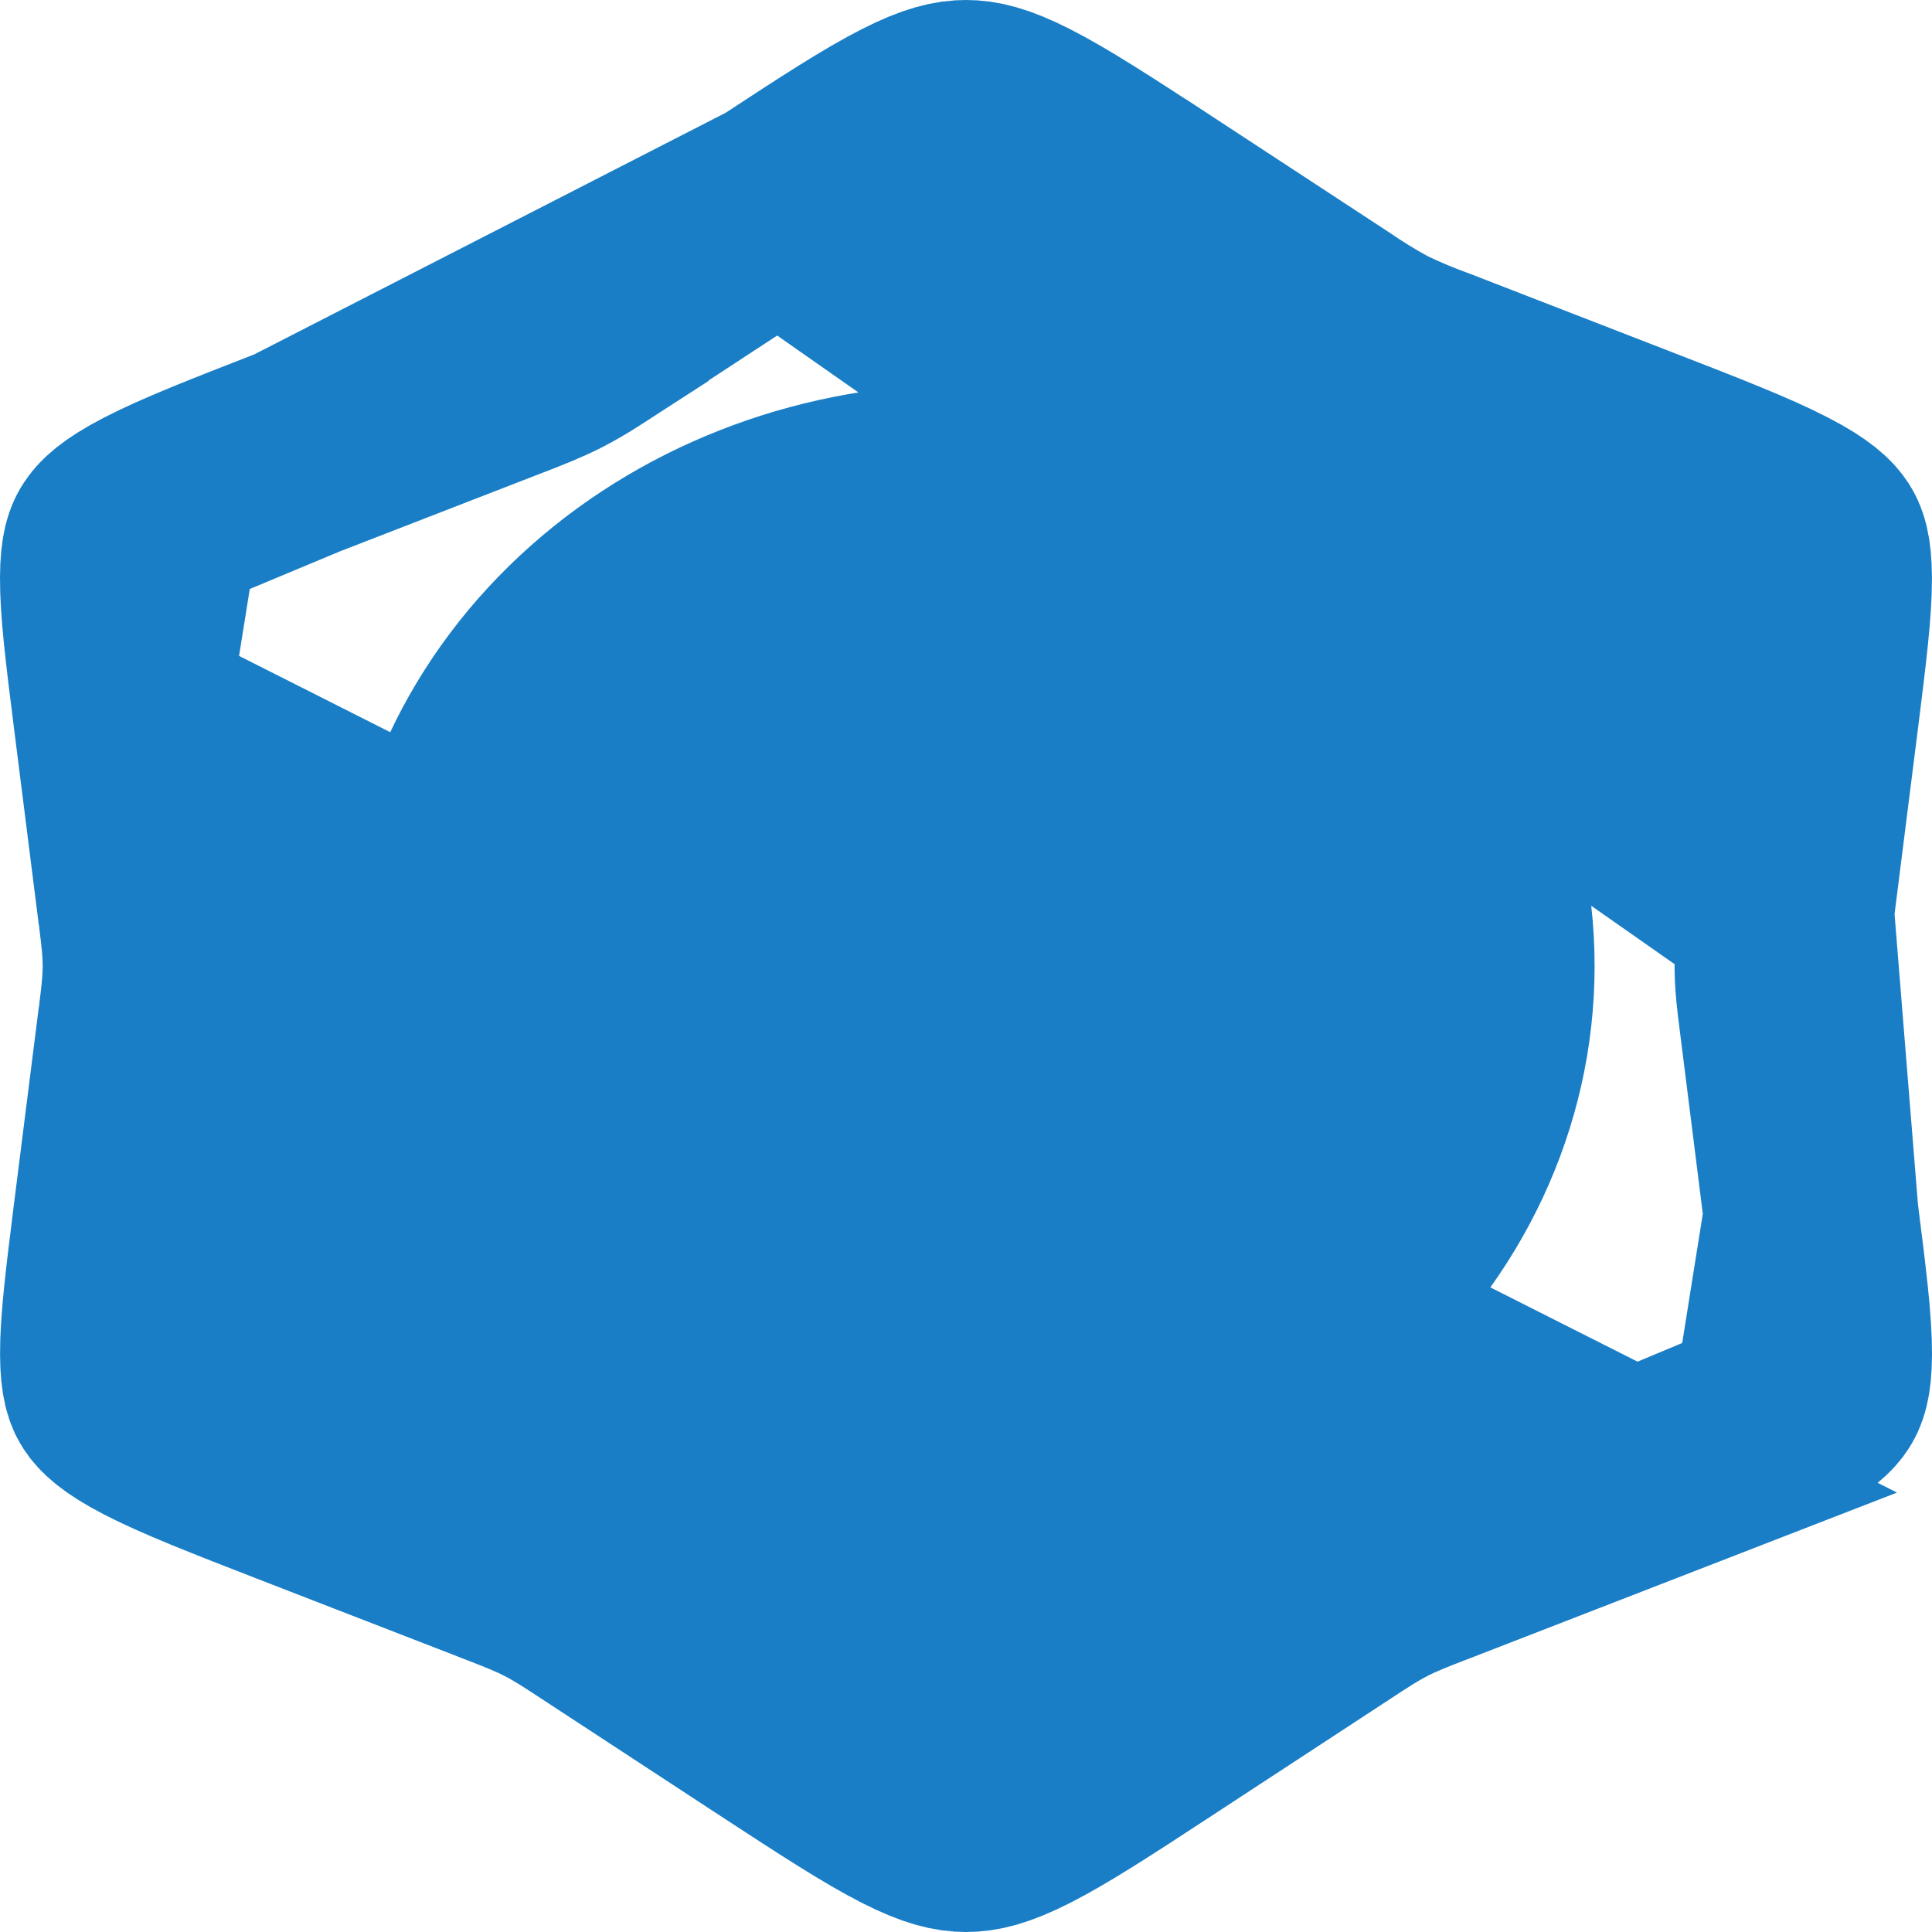
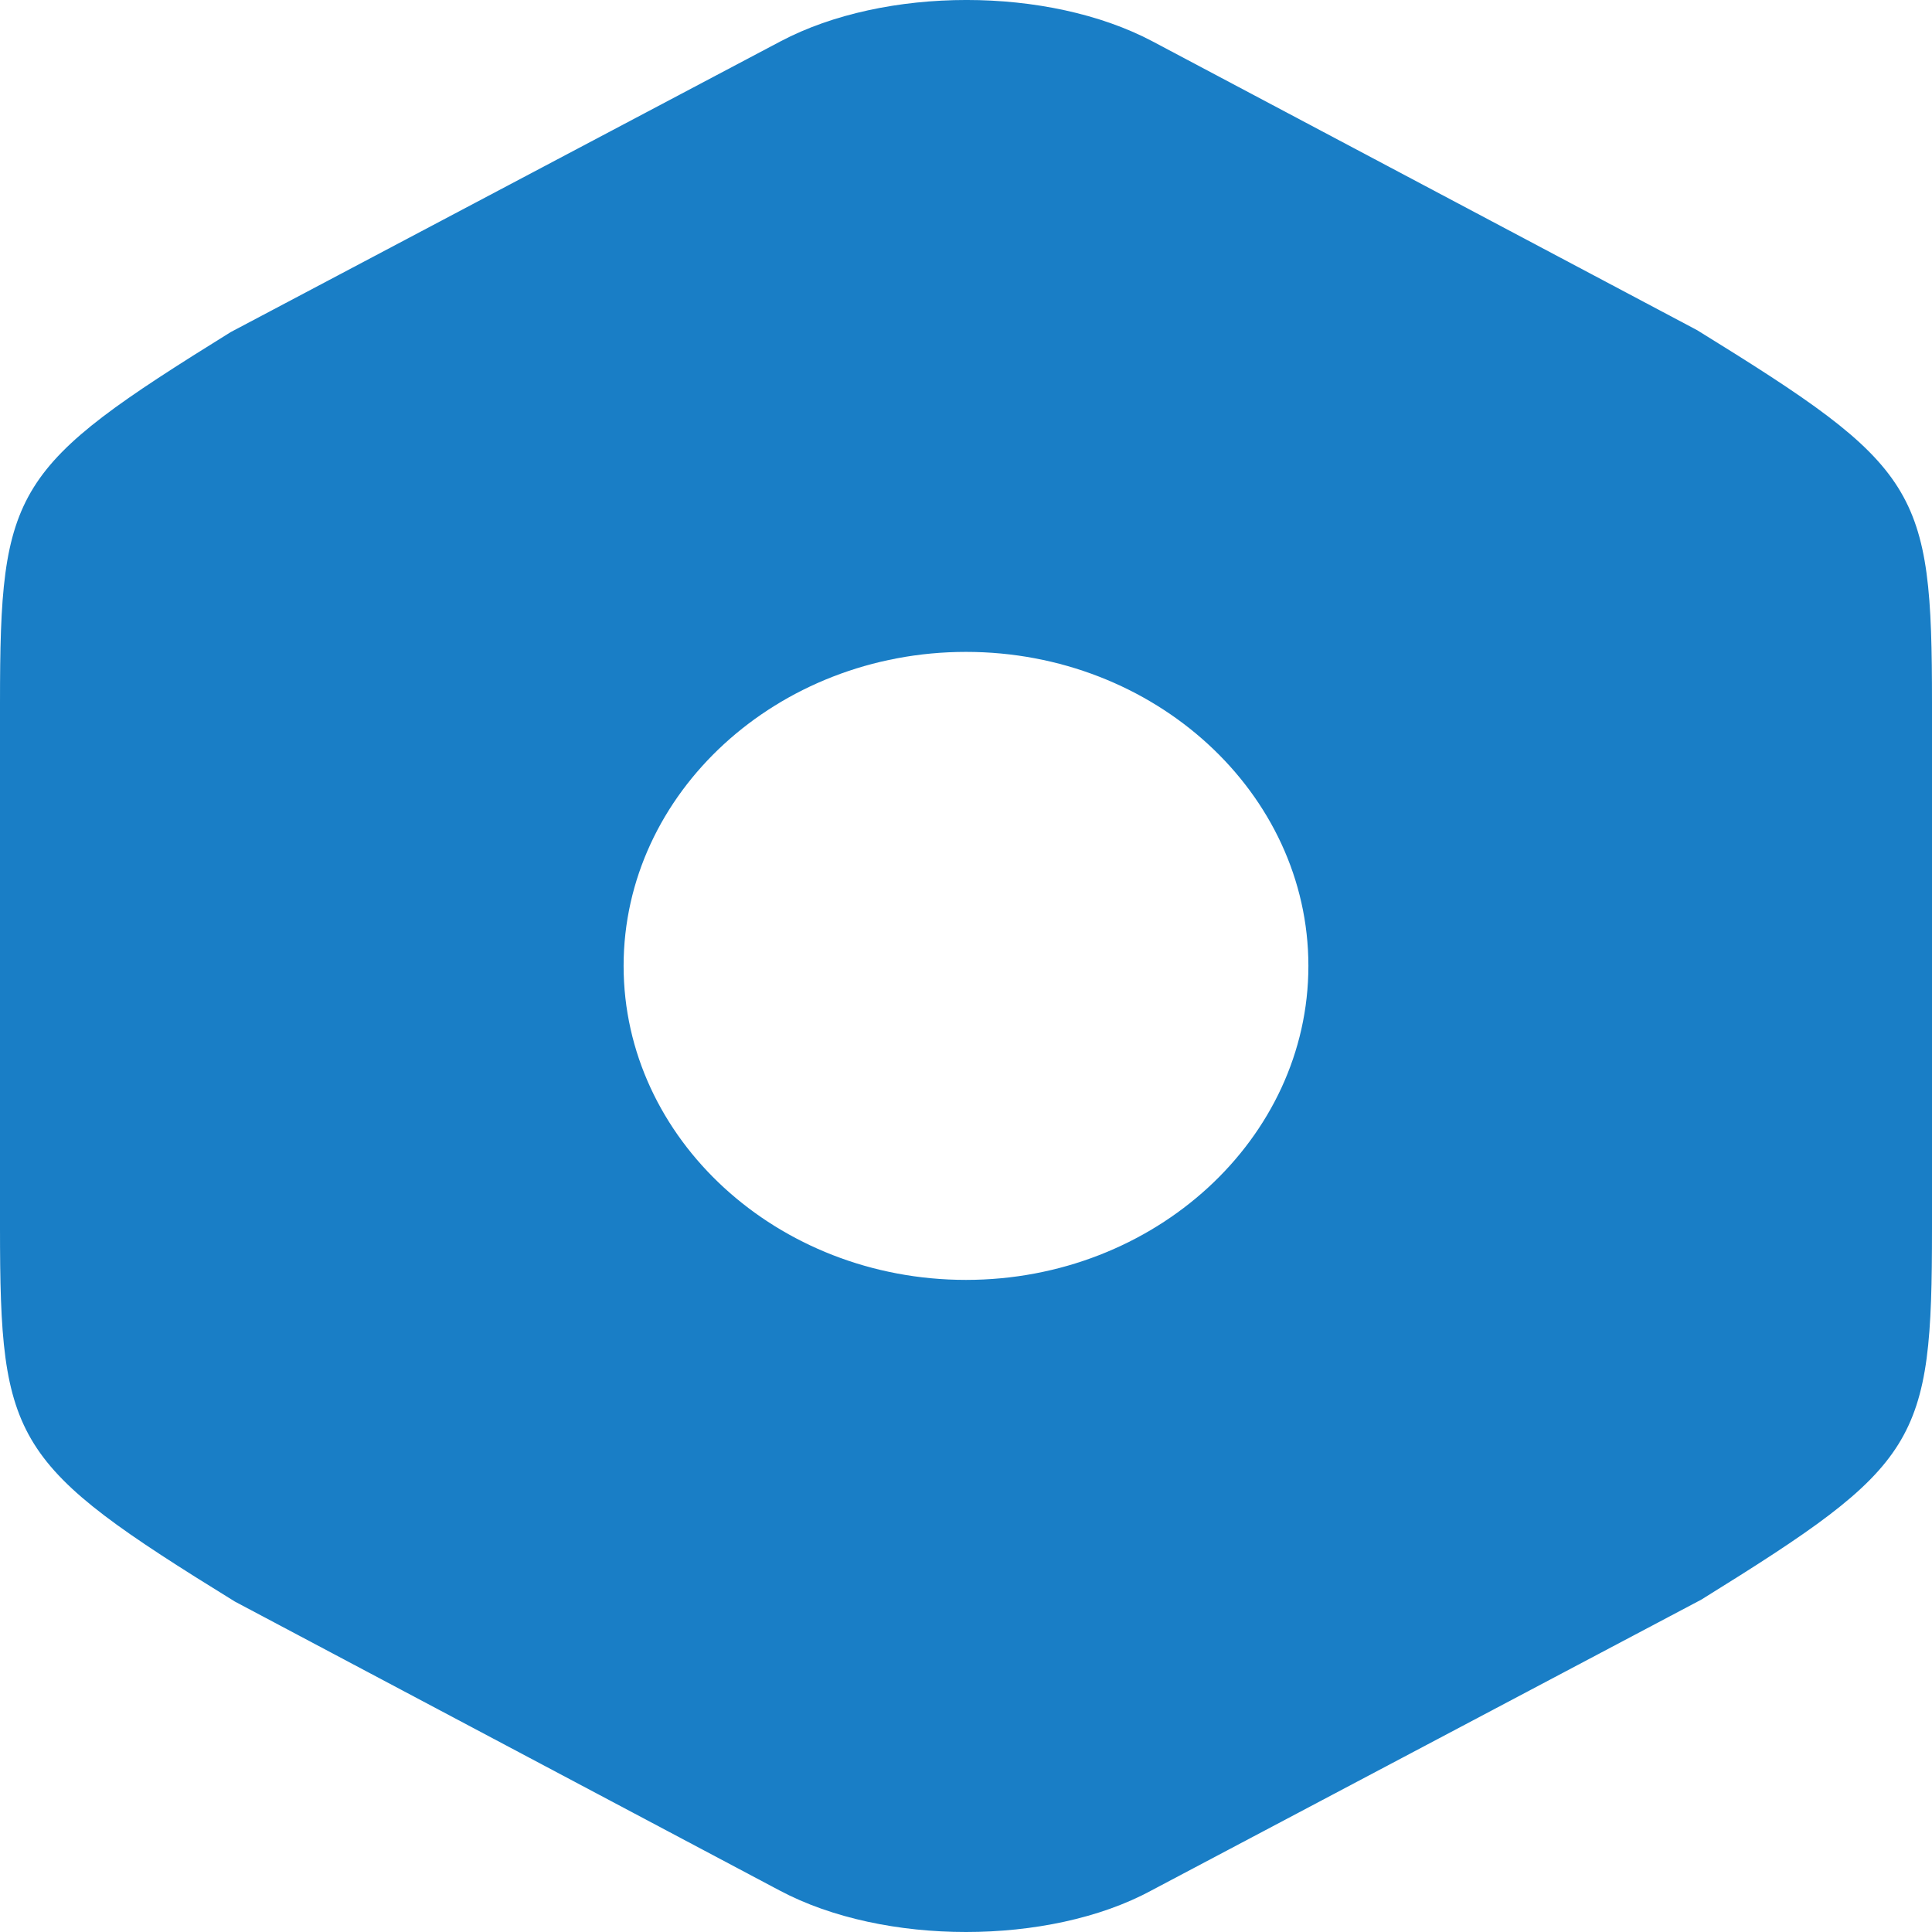
<svg xmlns="http://www.w3.org/2000/svg" width="36" height="36" viewBox="0 0 36 36" fill="none">
-   <path d="M14.52 3.837L14.52 3.837L11.203 6.008C11.203 6.009 11.203 6.009 11.203 6.009C11.189 6.018 11.176 6.026 11.163 6.035C10.861 6.233 10.6 6.404 10.311 6.552C10.042 6.69 9.757 6.801 9.454 6.919C9.418 6.933 9.381 6.947 9.344 6.961L9.341 6.962L5.565 8.427L14.52 3.837ZM14.52 3.837C15.658 3.092 16.38 2.623 16.969 2.324C17.511 2.048 17.787 2 18 2C18.21 2 18.485 2.048 19.029 2.324C19.619 2.624 20.342 3.093 21.483 3.838C21.483 3.838 21.484 3.838 21.484 3.838L24.777 5.995C25.056 6.187 25.345 6.365 25.643 6.528L25.689 6.553L25.736 6.576C26.044 6.723 26.358 6.855 26.68 6.971L30.436 8.428C30.436 8.428 30.436 8.428 30.437 8.428C31.733 8.931 32.555 9.253 33.144 9.557C33.696 9.842 33.83 10.009 33.883 10.09C33.92 10.147 33.997 10.276 33.999 10.767C34.001 11.334 33.91 12.09 33.751 13.351L33.292 16.987L14.52 3.837ZM2.249 13.349L2.249 13.35L2.708 16.987C2.708 16.987 2.708 16.987 2.708 16.987C2.708 16.988 2.708 16.988 2.708 16.988C2.71 17.004 2.712 17.021 2.715 17.037C2.756 17.36 2.795 17.672 2.795 18C2.795 18.328 2.756 18.64 2.715 18.963C2.712 18.979 2.71 18.996 2.708 19.012C2.708 19.012 2.708 19.012 2.708 19.013C2.708 19.013 2.708 19.013 2.708 19.013L2.249 22.649C2.249 22.65 2.249 22.65 2.249 22.65C2.091 23.91 1.999 24.666 2.001 25.233C2.003 25.724 2.08 25.853 2.117 25.91C2.17 25.991 2.305 26.158 2.856 26.443C3.445 26.747 4.268 27.069 5.564 27.572L9.343 29.037L9.349 29.04C9.388 29.055 9.427 29.07 9.466 29.085C9.763 29.201 10.045 29.311 10.311 29.448L10.319 29.451L10.319 29.451C10.61 29.602 10.873 29.775 11.197 29.988L11.202 29.991L11.203 29.992L14.517 32.162C14.517 32.162 14.517 32.162 14.517 32.162C15.657 32.907 16.38 33.376 16.97 33.676C17.513 33.952 17.788 34 18 34C18.212 34 18.488 33.952 19.031 33.676C19.62 33.377 20.343 32.908 21.48 32.163L21.48 32.163L24.797 29.992L24.799 29.991L24.838 29.965C25.139 29.767 25.4 29.596 25.689 29.448C25.959 29.309 26.243 29.199 26.546 29.081C26.582 29.067 26.619 29.053 26.656 29.039L26.659 29.038L30.435 27.573L2.249 13.349ZM2.249 13.349C2.089 12.088 1.998 11.332 2 10.767C2.002 10.268 2.081 10.145 2.117 10.091C2.167 10.014 2.298 9.847 2.855 9.559M2.249 13.349L2.855 9.559M33.749 22.653L33.749 22.649L33.292 19.013C33.292 19.013 33.292 19.012 33.292 19.012C33.288 18.983 33.285 18.955 33.281 18.926C33.243 18.628 33.203 18.317 33.203 18C33.203 17.683 33.243 17.372 33.281 17.074C33.285 17.045 33.288 17.017 33.292 16.988L33.749 22.653ZM33.749 22.653C33.91 23.913 34.002 24.669 34 25.234C33.998 25.732 33.919 25.855 33.884 25.909C33.834 25.986 33.703 26.153 33.145 26.441M33.749 22.653L33.145 26.441M2.855 9.559C3.445 9.254 4.268 8.932 5.564 8.428L2.855 9.559ZM33.145 26.441C32.555 26.746 31.732 27.068 30.436 27.572L33.145 26.441ZM18 26.847C20.504 26.847 22.947 25.966 24.782 24.337C26.624 22.702 27.713 20.428 27.713 18C27.713 15.572 26.624 13.298 24.782 11.663C22.947 10.034 20.504 9.153 18 9.153C15.496 9.153 13.053 10.034 11.219 11.663C9.376 13.298 8.288 15.572 8.288 18C8.288 20.428 9.376 22.702 11.219 24.337C13.053 25.966 15.496 26.847 18 26.847Z" fill="#197EC6" stroke="#197EC6" stroke-width="4" />
+   <path d="M31.623 6.152L21.474 0.77C19.531 -0.257 16.489 -0.257 14.545 0.77L4.299 6.188C0.236 8.709 0 9.087 0 13.101V22.876C0 26.891 0.236 27.287 4.377 29.843L14.526 35.226C15.507 35.748 16.763 36 18 36C19.237 36 20.493 35.748 21.455 35.226L31.701 29.807C35.764 27.287 36 26.909 36 22.894V13.101C36 9.087 35.764 8.709 31.623 6.152ZM18 23.849C14.486 23.849 11.62 21.22 11.62 17.998C11.62 14.775 14.486 12.147 18 12.147C21.514 12.147 24.38 14.775 24.38 17.998C24.38 21.22 21.514 23.849 18 23.849Z" fill="#197EC6" />
</svg>
